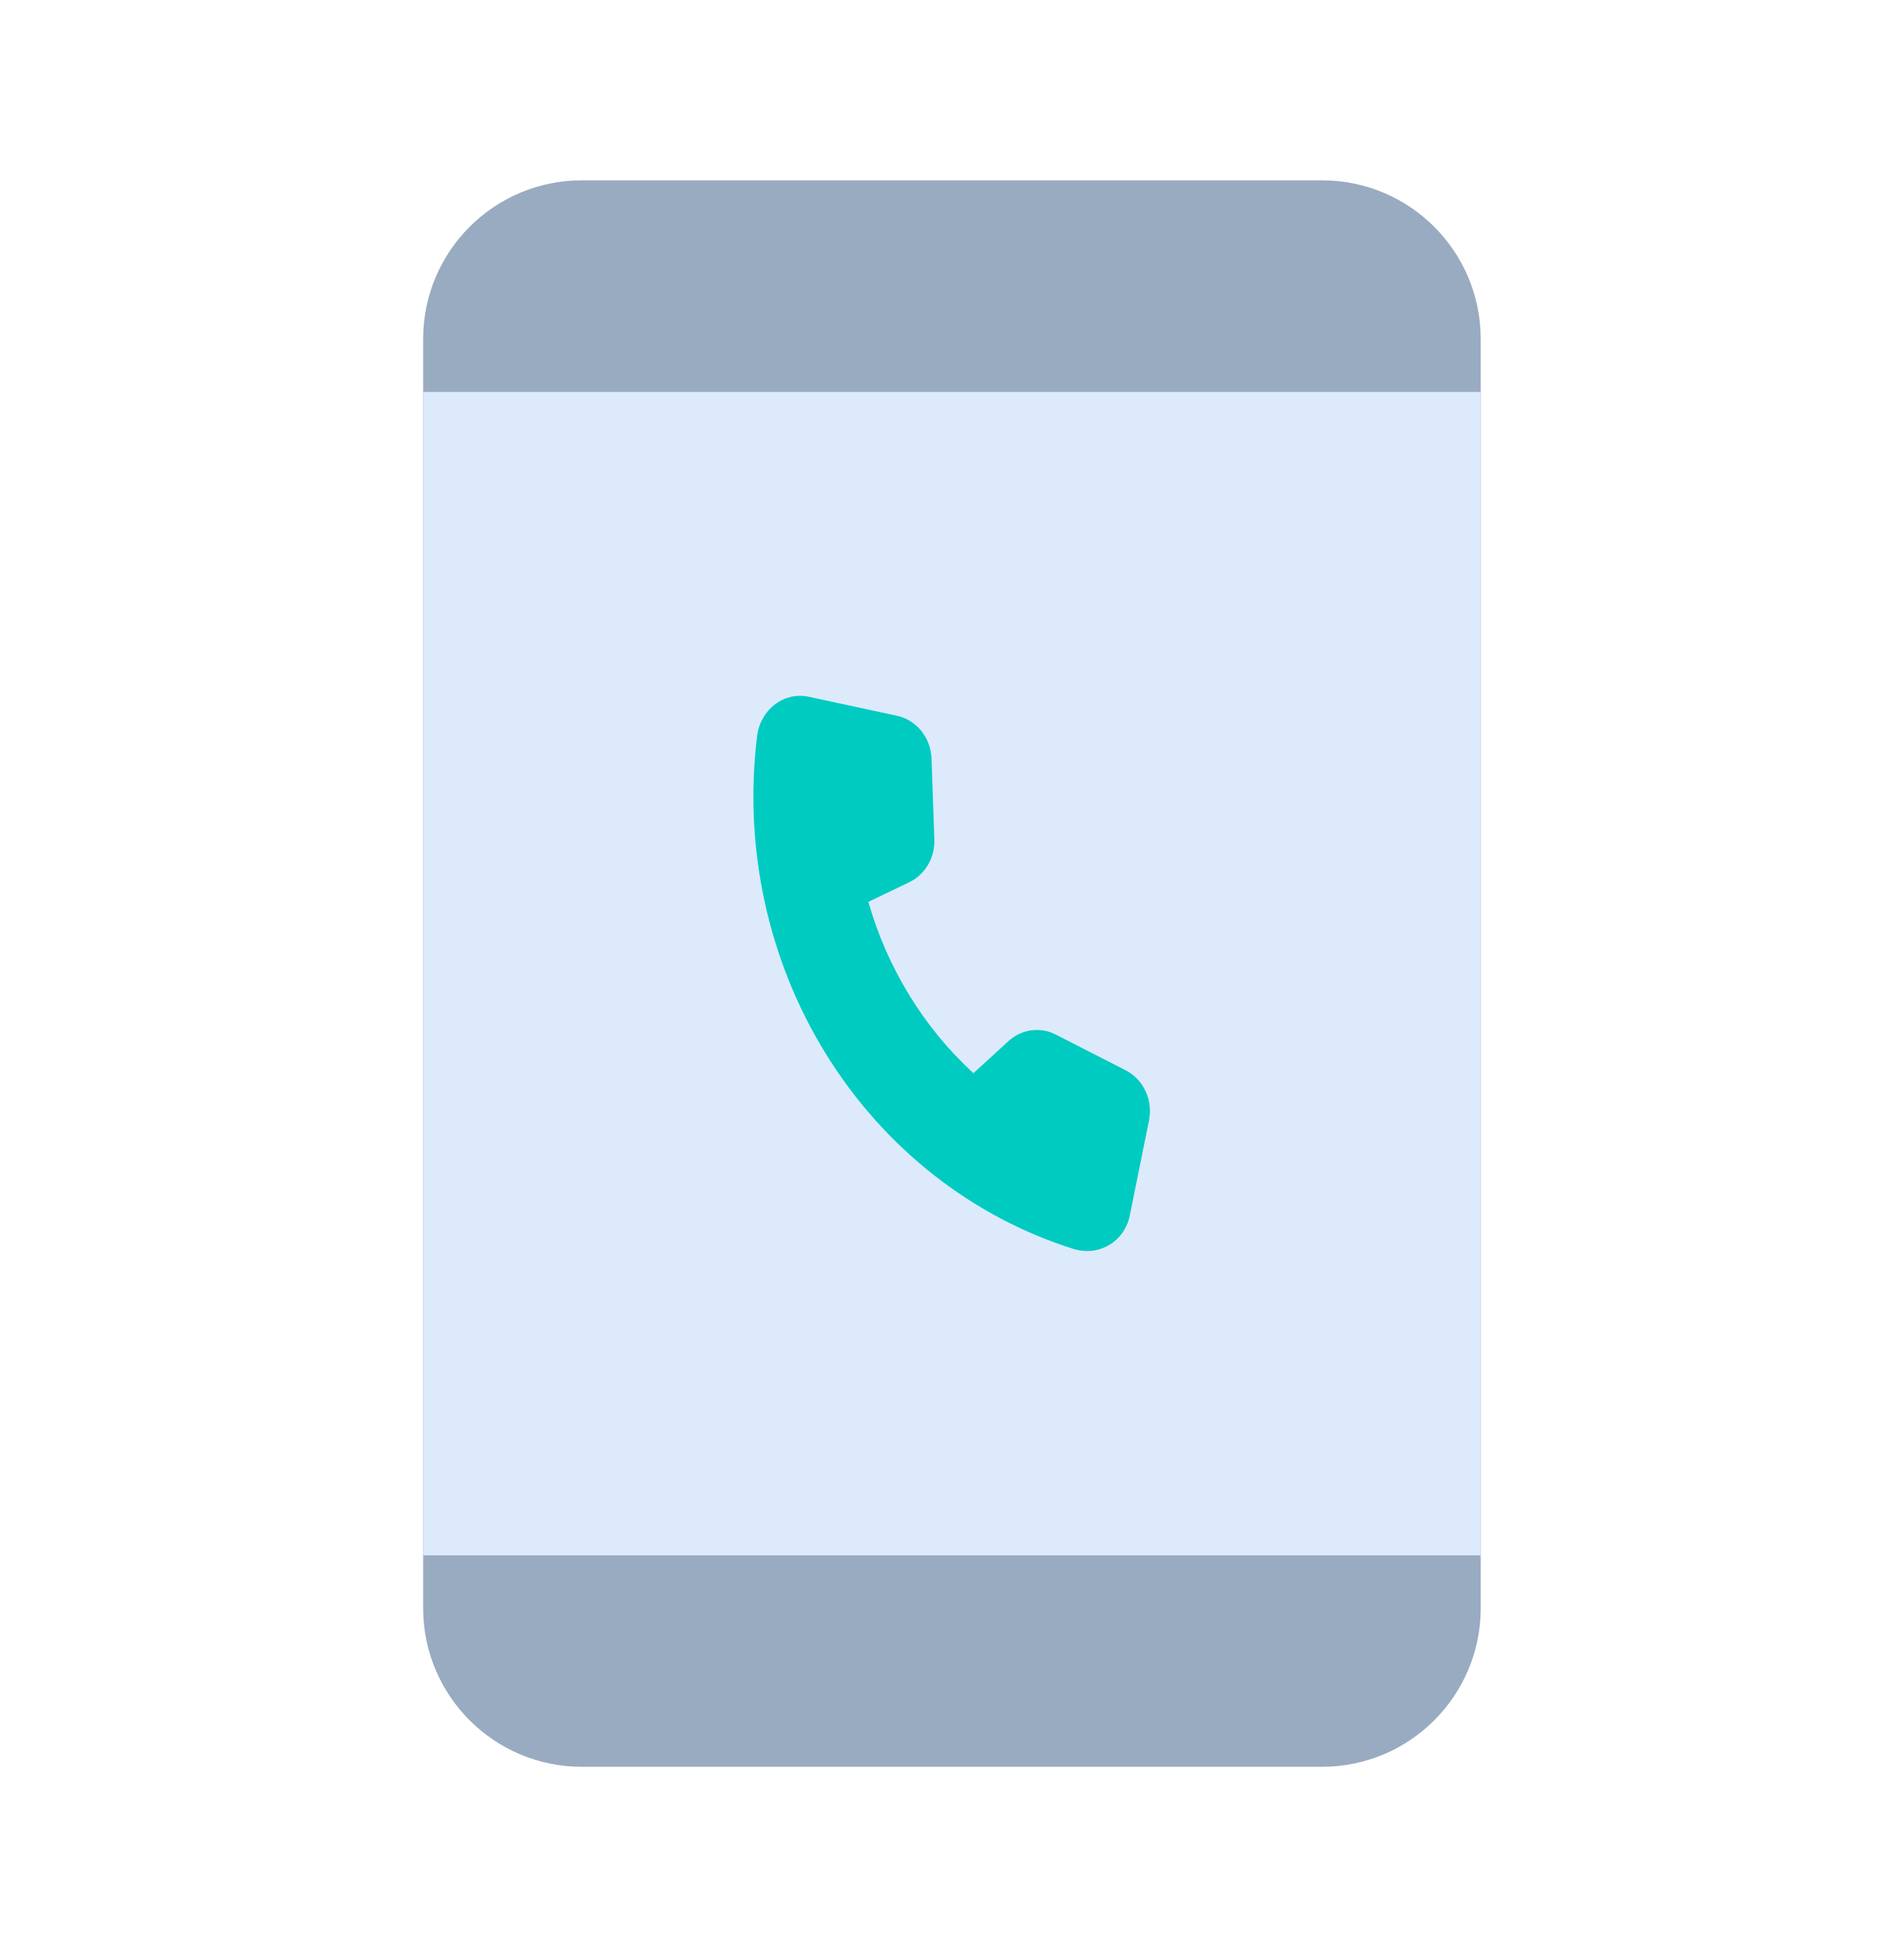
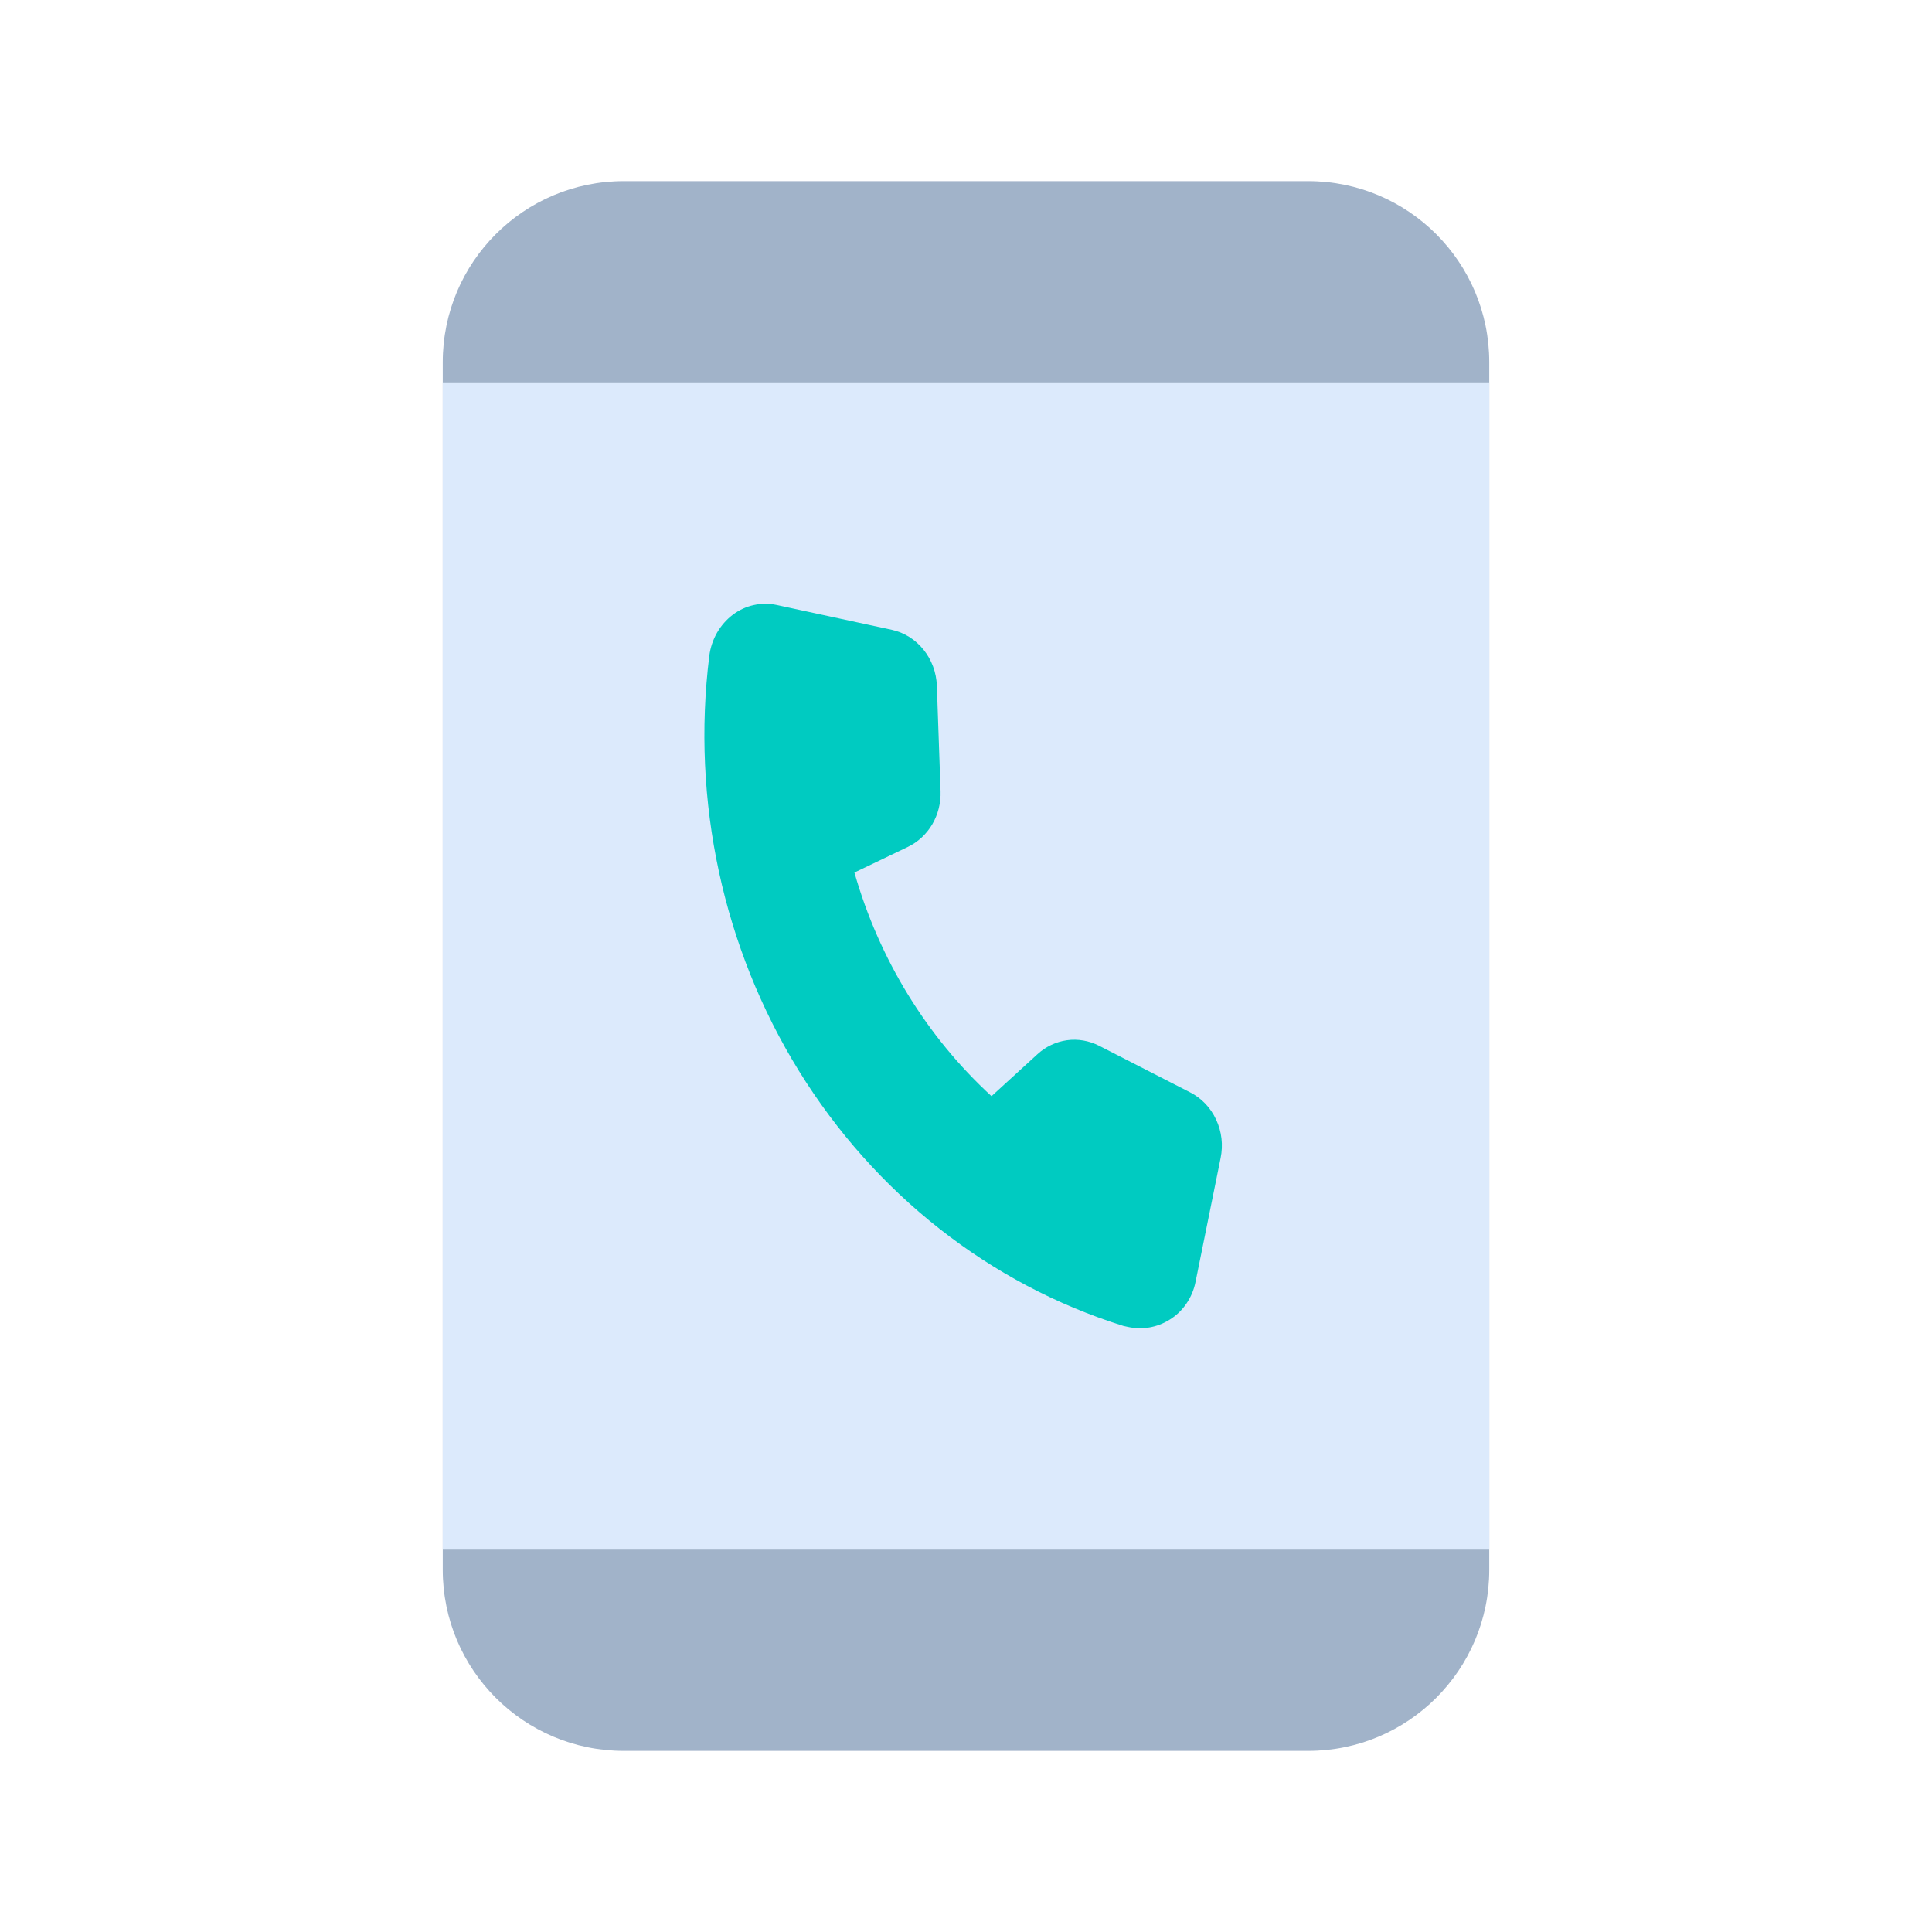
- <svg xmlns="http://www.w3.org/2000/svg" width="44" height="45" viewBox="0 0 44 45" fill="none">
-   <path d="M9.781 7.835C9.781 5.81 11.423 4.168 13.448 4.168H30.559C32.584 4.168 34.226 5.81 34.226 7.835V37.168C34.226 39.193 32.584 40.835 30.559 40.835H13.448C11.423 40.835 9.781 39.193 9.781 37.168V7.835Z" fill="#99ABC1" />
-   <path d="M9.781 9.059H34.226V35.947H9.781V9.059Z" fill="#DCEAFC" />
-   <path d="M24.913 28.891C24.887 28.885 24.861 28.879 24.835 28.873C22.47 28.134 20.434 26.533 19.09 24.358C17.746 22.184 17.183 19.577 17.501 17.006C17.519 16.86 17.566 16.721 17.638 16.595C17.71 16.469 17.806 16.36 17.92 16.275C18.031 16.192 18.157 16.134 18.29 16.104C18.424 16.075 18.561 16.075 18.695 16.104L20.736 16.544C20.955 16.592 21.152 16.715 21.296 16.894C21.44 17.073 21.523 17.298 21.532 17.532L21.597 19.403C21.605 19.609 21.554 19.813 21.45 19.989C21.347 20.165 21.197 20.304 21.018 20.39L20.072 20.844C20.51 22.378 21.352 23.751 22.5 24.804L23.311 24.063C23.459 23.927 23.642 23.841 23.837 23.814C24.032 23.787 24.23 23.821 24.406 23.912L26.017 24.736C26.218 24.838 26.381 25.008 26.479 25.219C26.578 25.43 26.605 25.67 26.558 25.9L26.115 28.09C26.088 28.23 26.032 28.362 25.953 28.479C25.874 28.595 25.772 28.692 25.655 28.765C25.431 28.903 25.167 28.948 24.913 28.891Z" fill="#00CBC1" />
+ <svg xmlns="http://www.w3.org/2000/svg" width="24" height="24" viewBox="0 0 24 24" fill="none">
+   <path d="M5.5 4.5C5.5 3.257 6.507 2.25 7.75 2.25H16.25C17.493 2.25 18.5 3.257 18.5 4.5V19.5C18.5 20.743 17.493 21.75 16.25 21.75H7.75C6.507 21.75 5.5 20.743 5.5 19.5V4.5Z" fill="#A1B3C9" />
+   <path d="M5.5 4.75H18.5V19.25H5.5V4.75Z" fill="#DCEAFC" />
+   <path d="M14.009 16.483C13.991 16.479 13.972 16.475 13.954 16.471C12.296 15.952 10.868 14.829 9.925 13.304C8.983 11.779 8.588 9.951 8.811 8.148C8.824 8.046 8.857 7.948 8.907 7.86C8.958 7.772 9.025 7.695 9.105 7.635C9.182 7.577 9.271 7.536 9.364 7.516C9.458 7.495 9.555 7.495 9.648 7.515L11.08 7.824C11.233 7.858 11.371 7.944 11.472 8.07C11.573 8.195 11.632 8.353 11.638 8.517L11.684 9.829C11.689 9.974 11.653 10.117 11.581 10.24C11.508 10.363 11.403 10.461 11.277 10.521L10.614 10.839C10.921 11.915 11.512 12.878 12.317 13.617L12.886 13.097C12.989 13.002 13.118 12.941 13.254 12.922C13.391 12.903 13.53 12.928 13.654 12.991L14.783 13.569C14.924 13.64 15.039 13.76 15.107 13.908C15.177 14.056 15.196 14.224 15.163 14.385L14.852 15.921C14.833 16.019 14.794 16.112 14.738 16.194C14.683 16.275 14.611 16.344 14.529 16.394C14.373 16.492 14.187 16.523 14.009 16.483Z" fill="#00CBC1" />
</svg>
